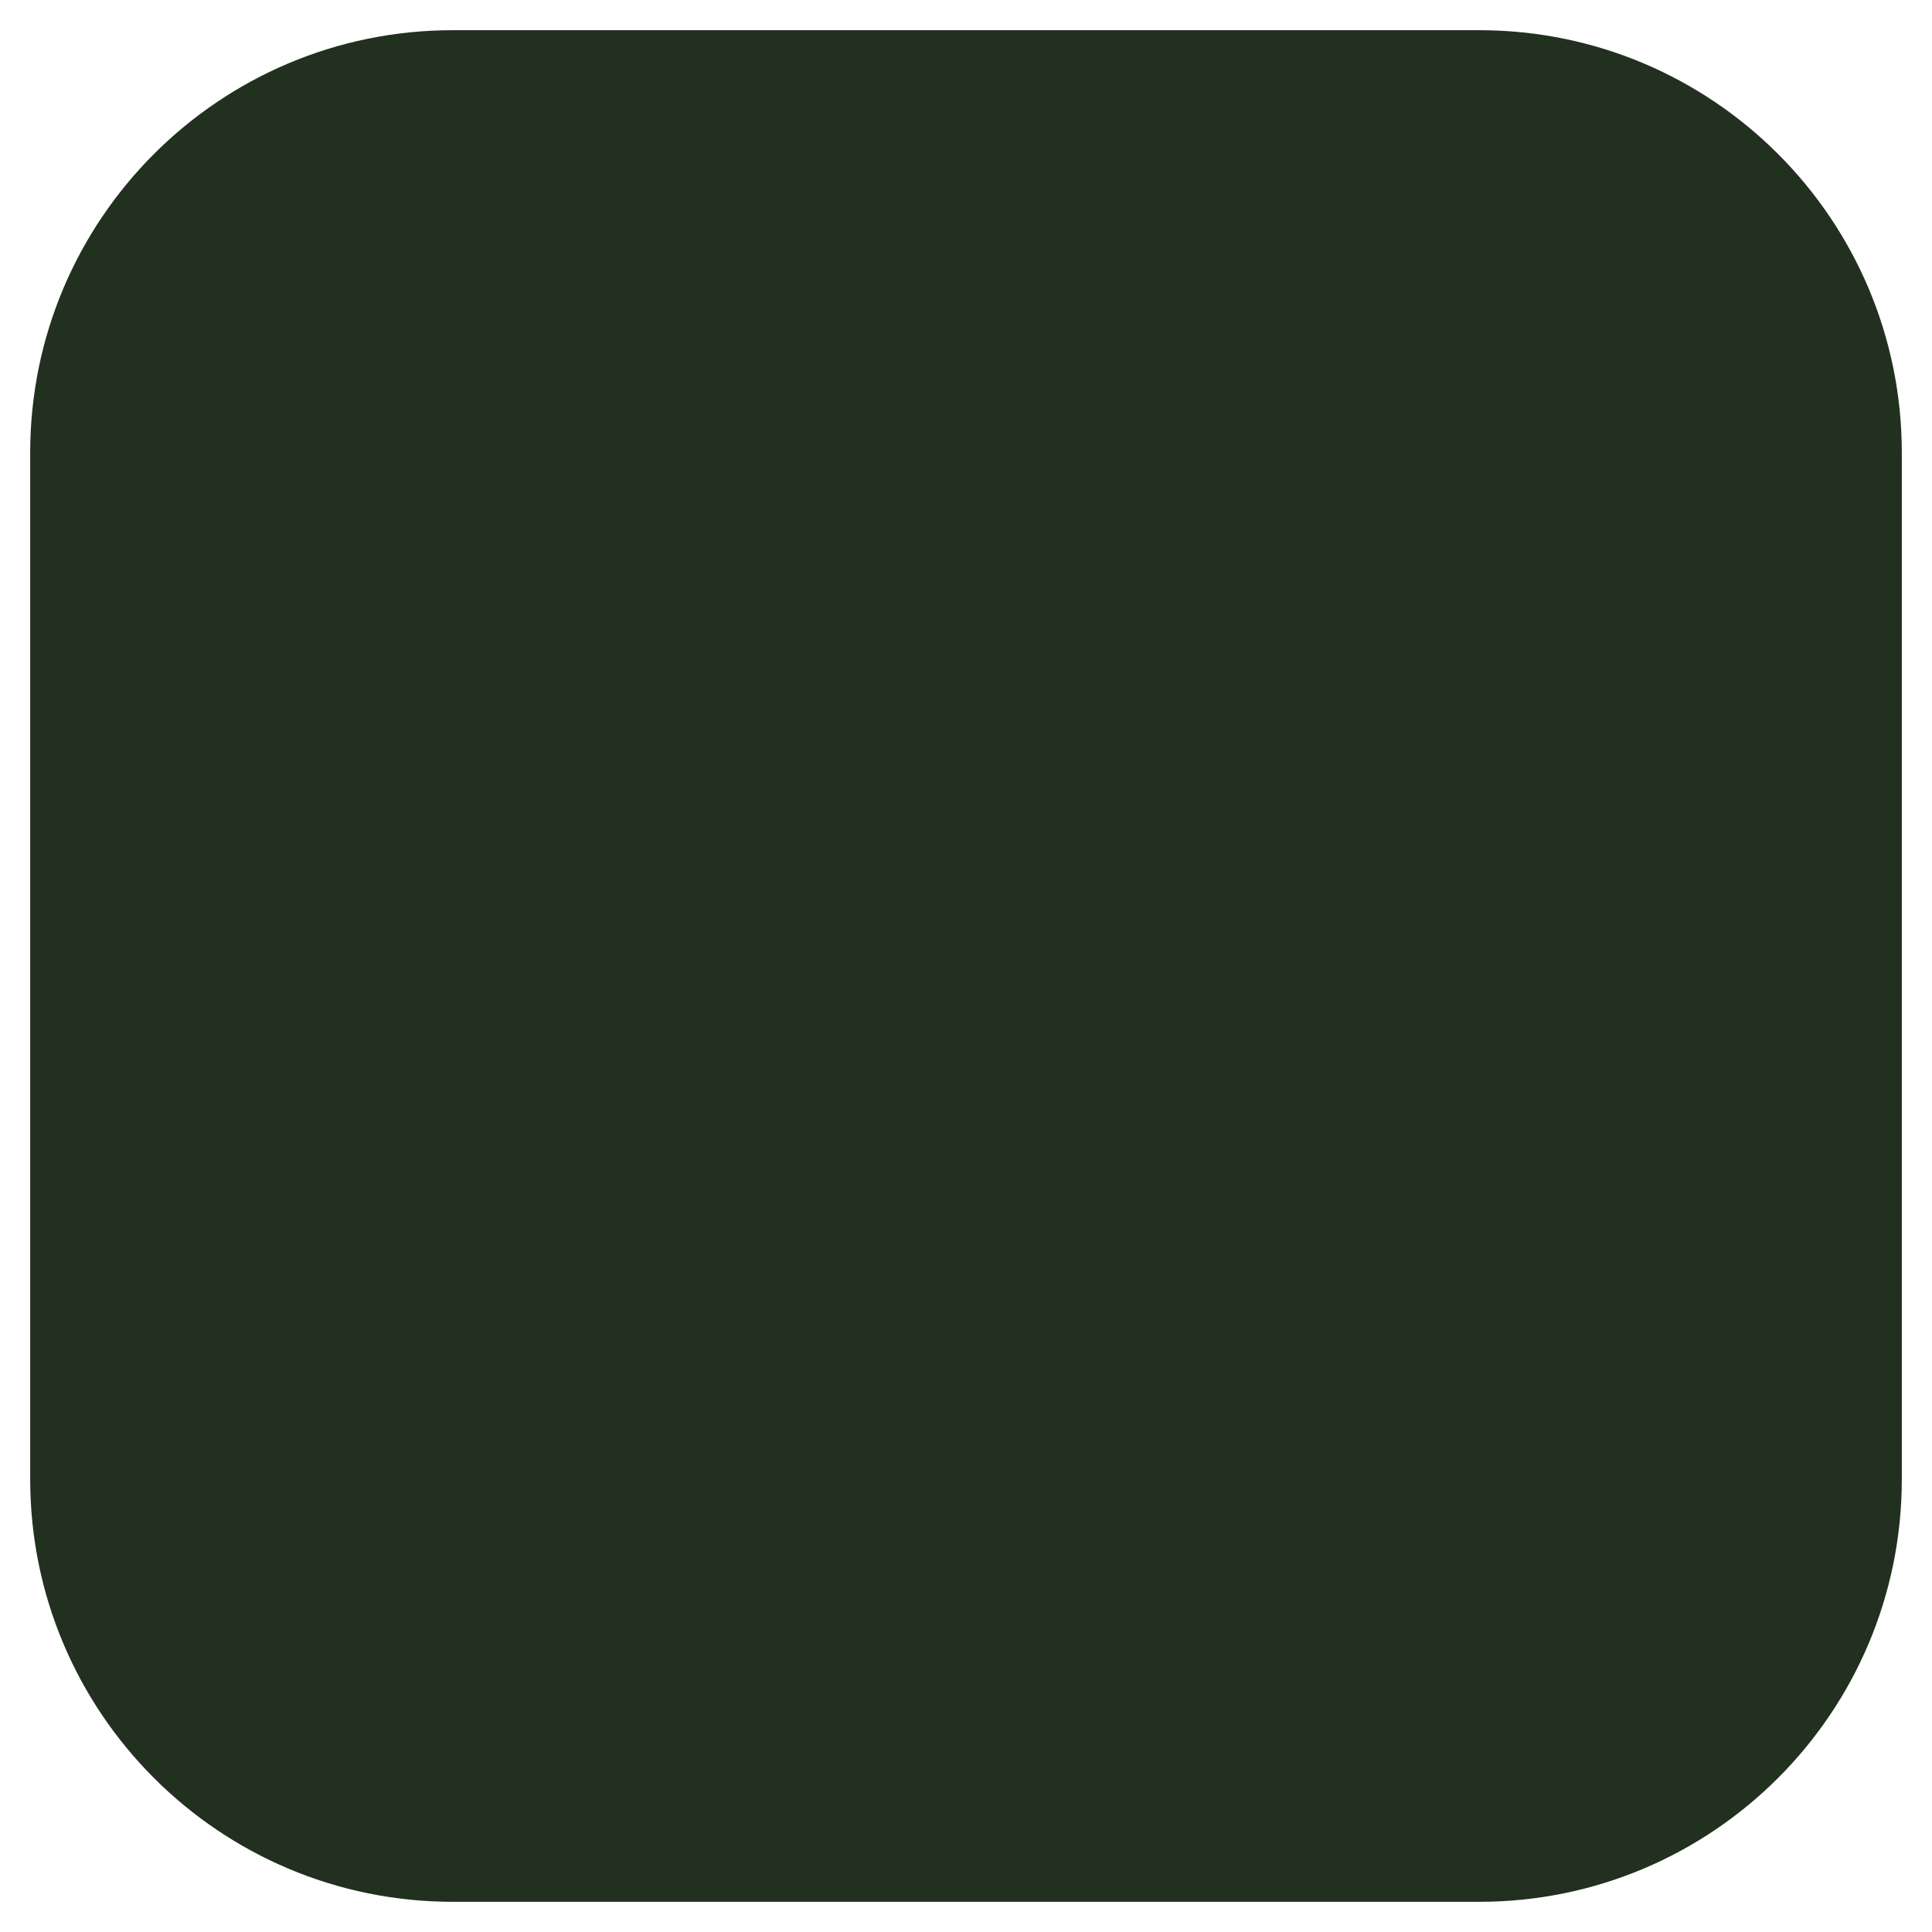
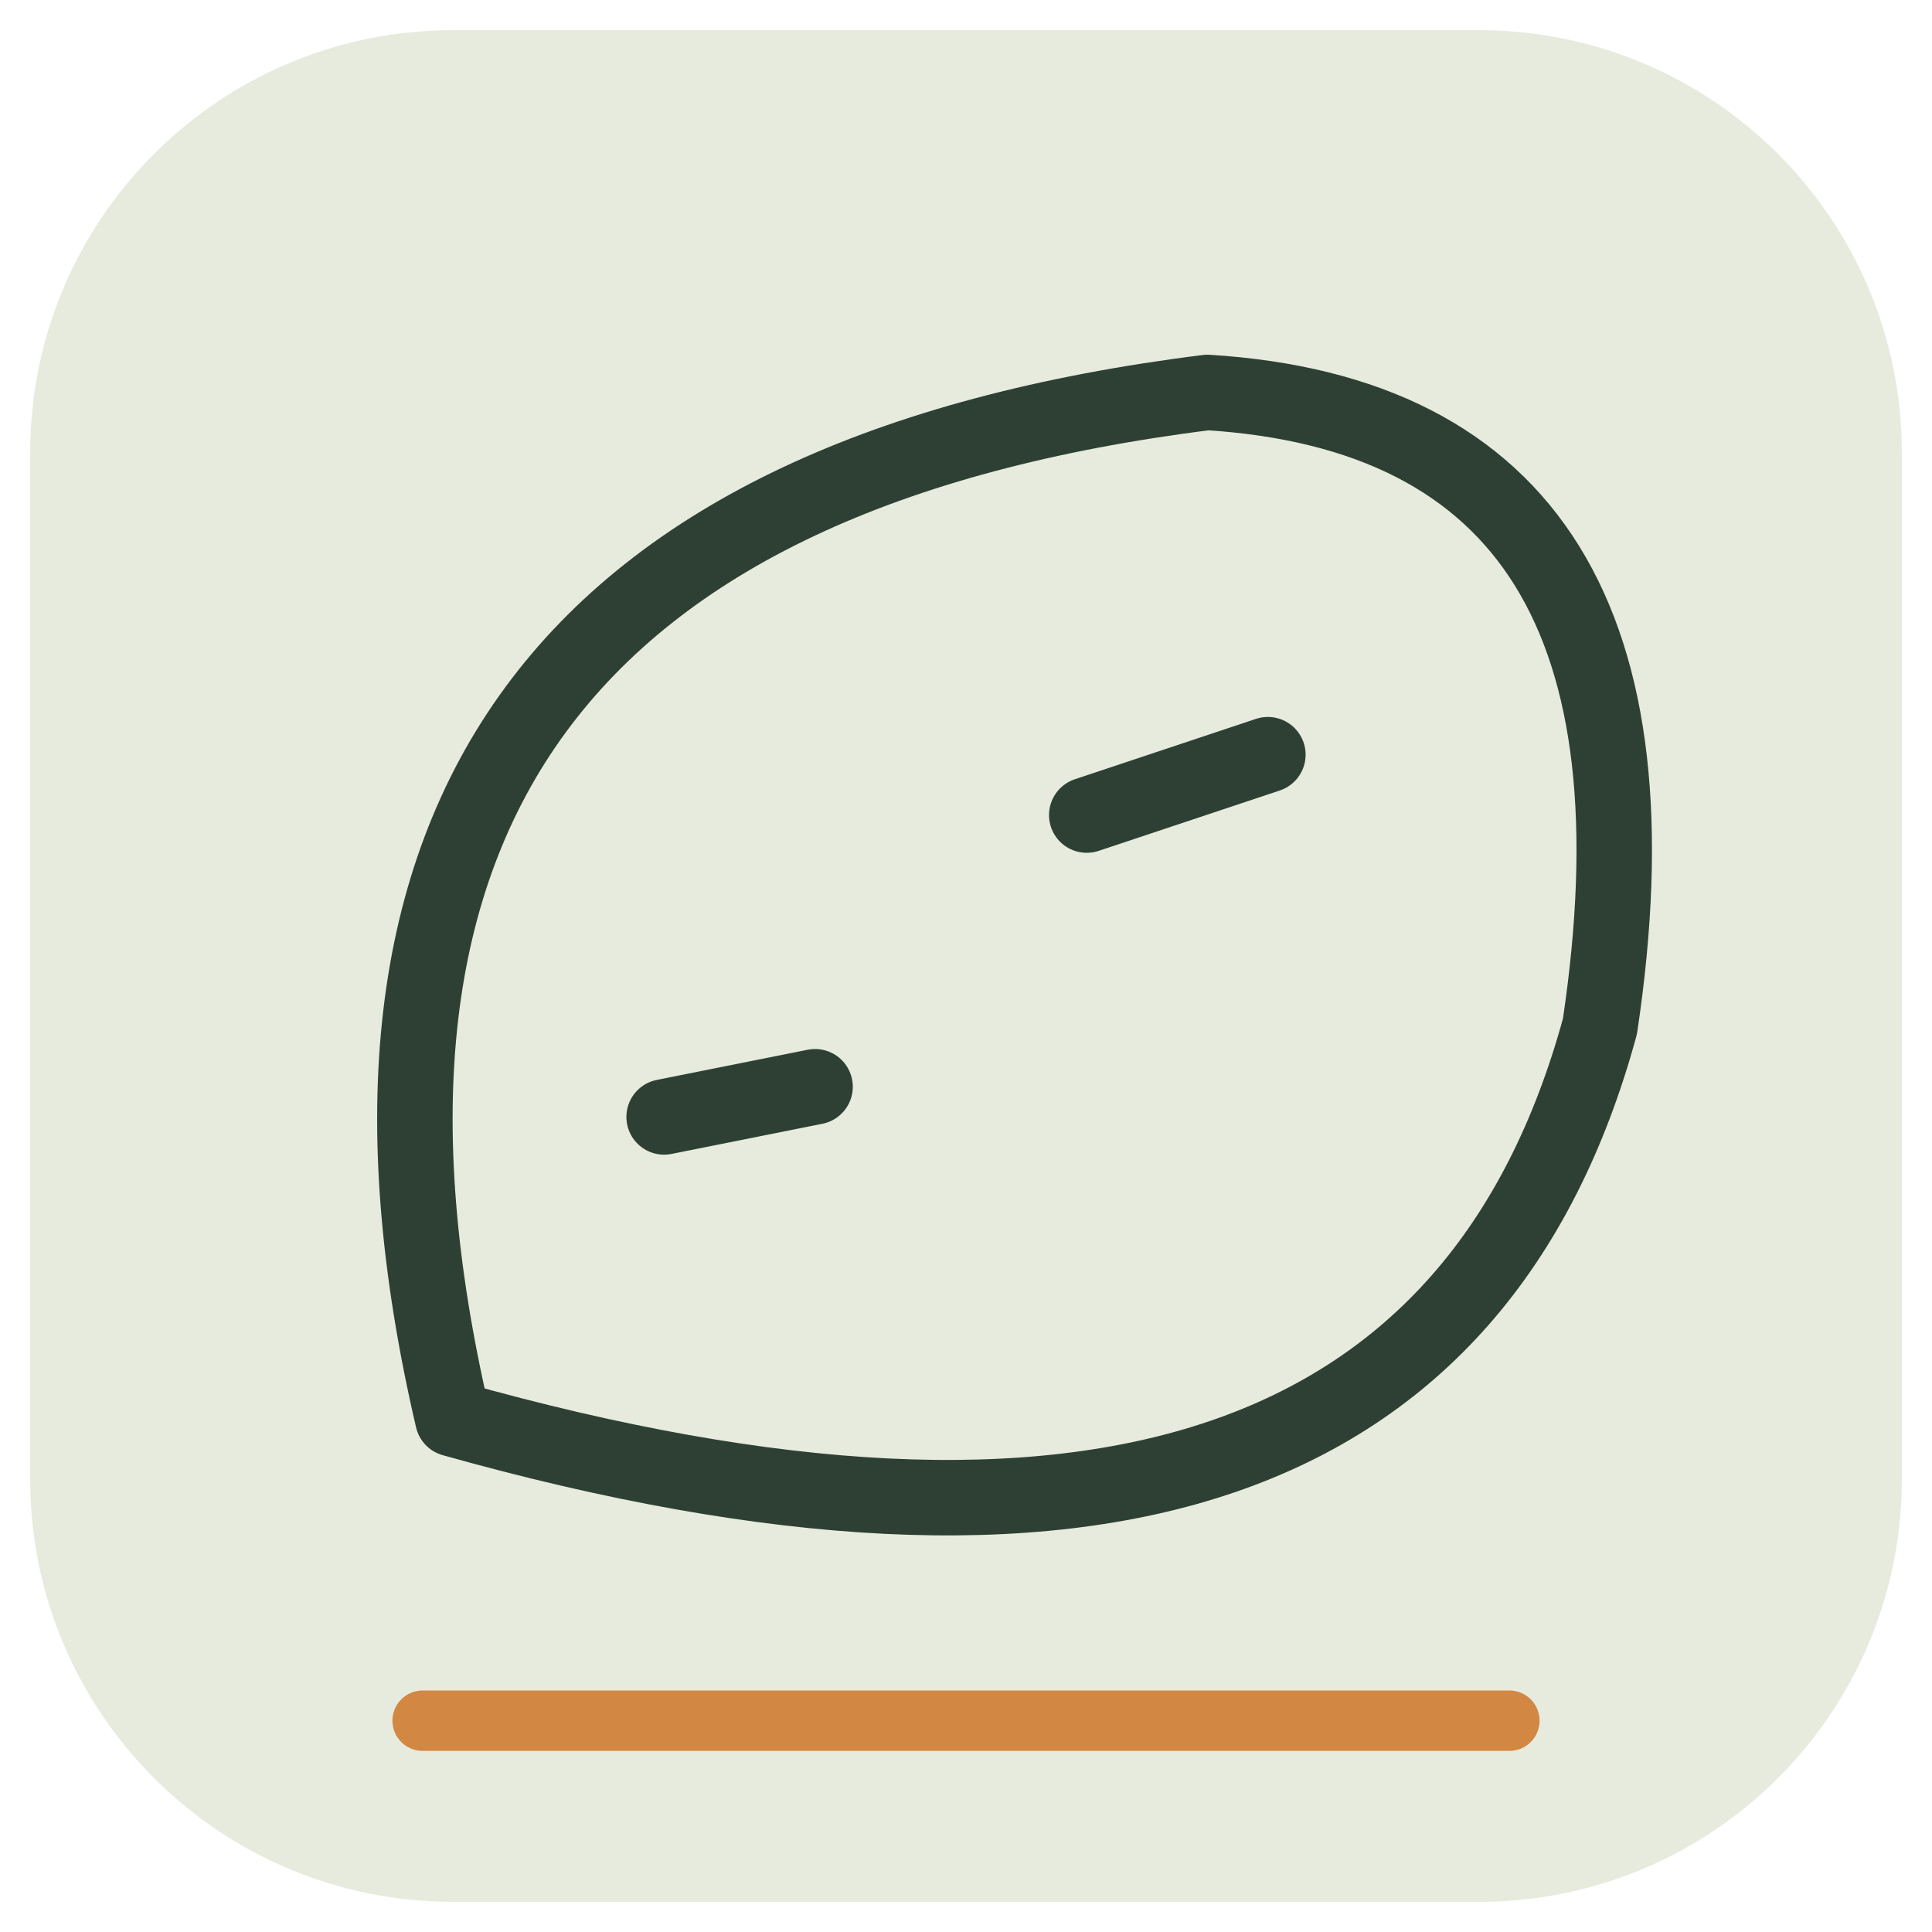
- <svg xmlns="http://www.w3.org/2000/svg" width="64" height="64" viewBox="0 0 64 64" role="img" aria-label="w-gurke" color="#22301F">
-   <rect x="1" y="1" width="62" height="62" rx="14" fill="#22301F" />
+ <svg xmlns="http://www.w3.org/2000/svg" width="64" height="64" viewBox="0 0 64 64" role="img" aria-label="w-gurke" color="#2E4034">
+   <rect x="1" y="1" width="62" height="62" rx="14" fill="#E6EBDD" />
  <g stroke="currentColor" fill="none" stroke-width="2.5" stroke-linecap="round" stroke-linejoin="round">
    <path d="M15 47Q8 17 40 13q16 1 13 21q-6 22-38 13Z" />
    <path d="M22 37l5-1M36 27l6-2" />
  </g>
-   <path d="M14 57h36" stroke="#22301F" stroke-width="2" stroke-linecap="round" />
+   <path d="M14 57h36" stroke="#D28742" stroke-width="2" stroke-linecap="round" />
</svg>
